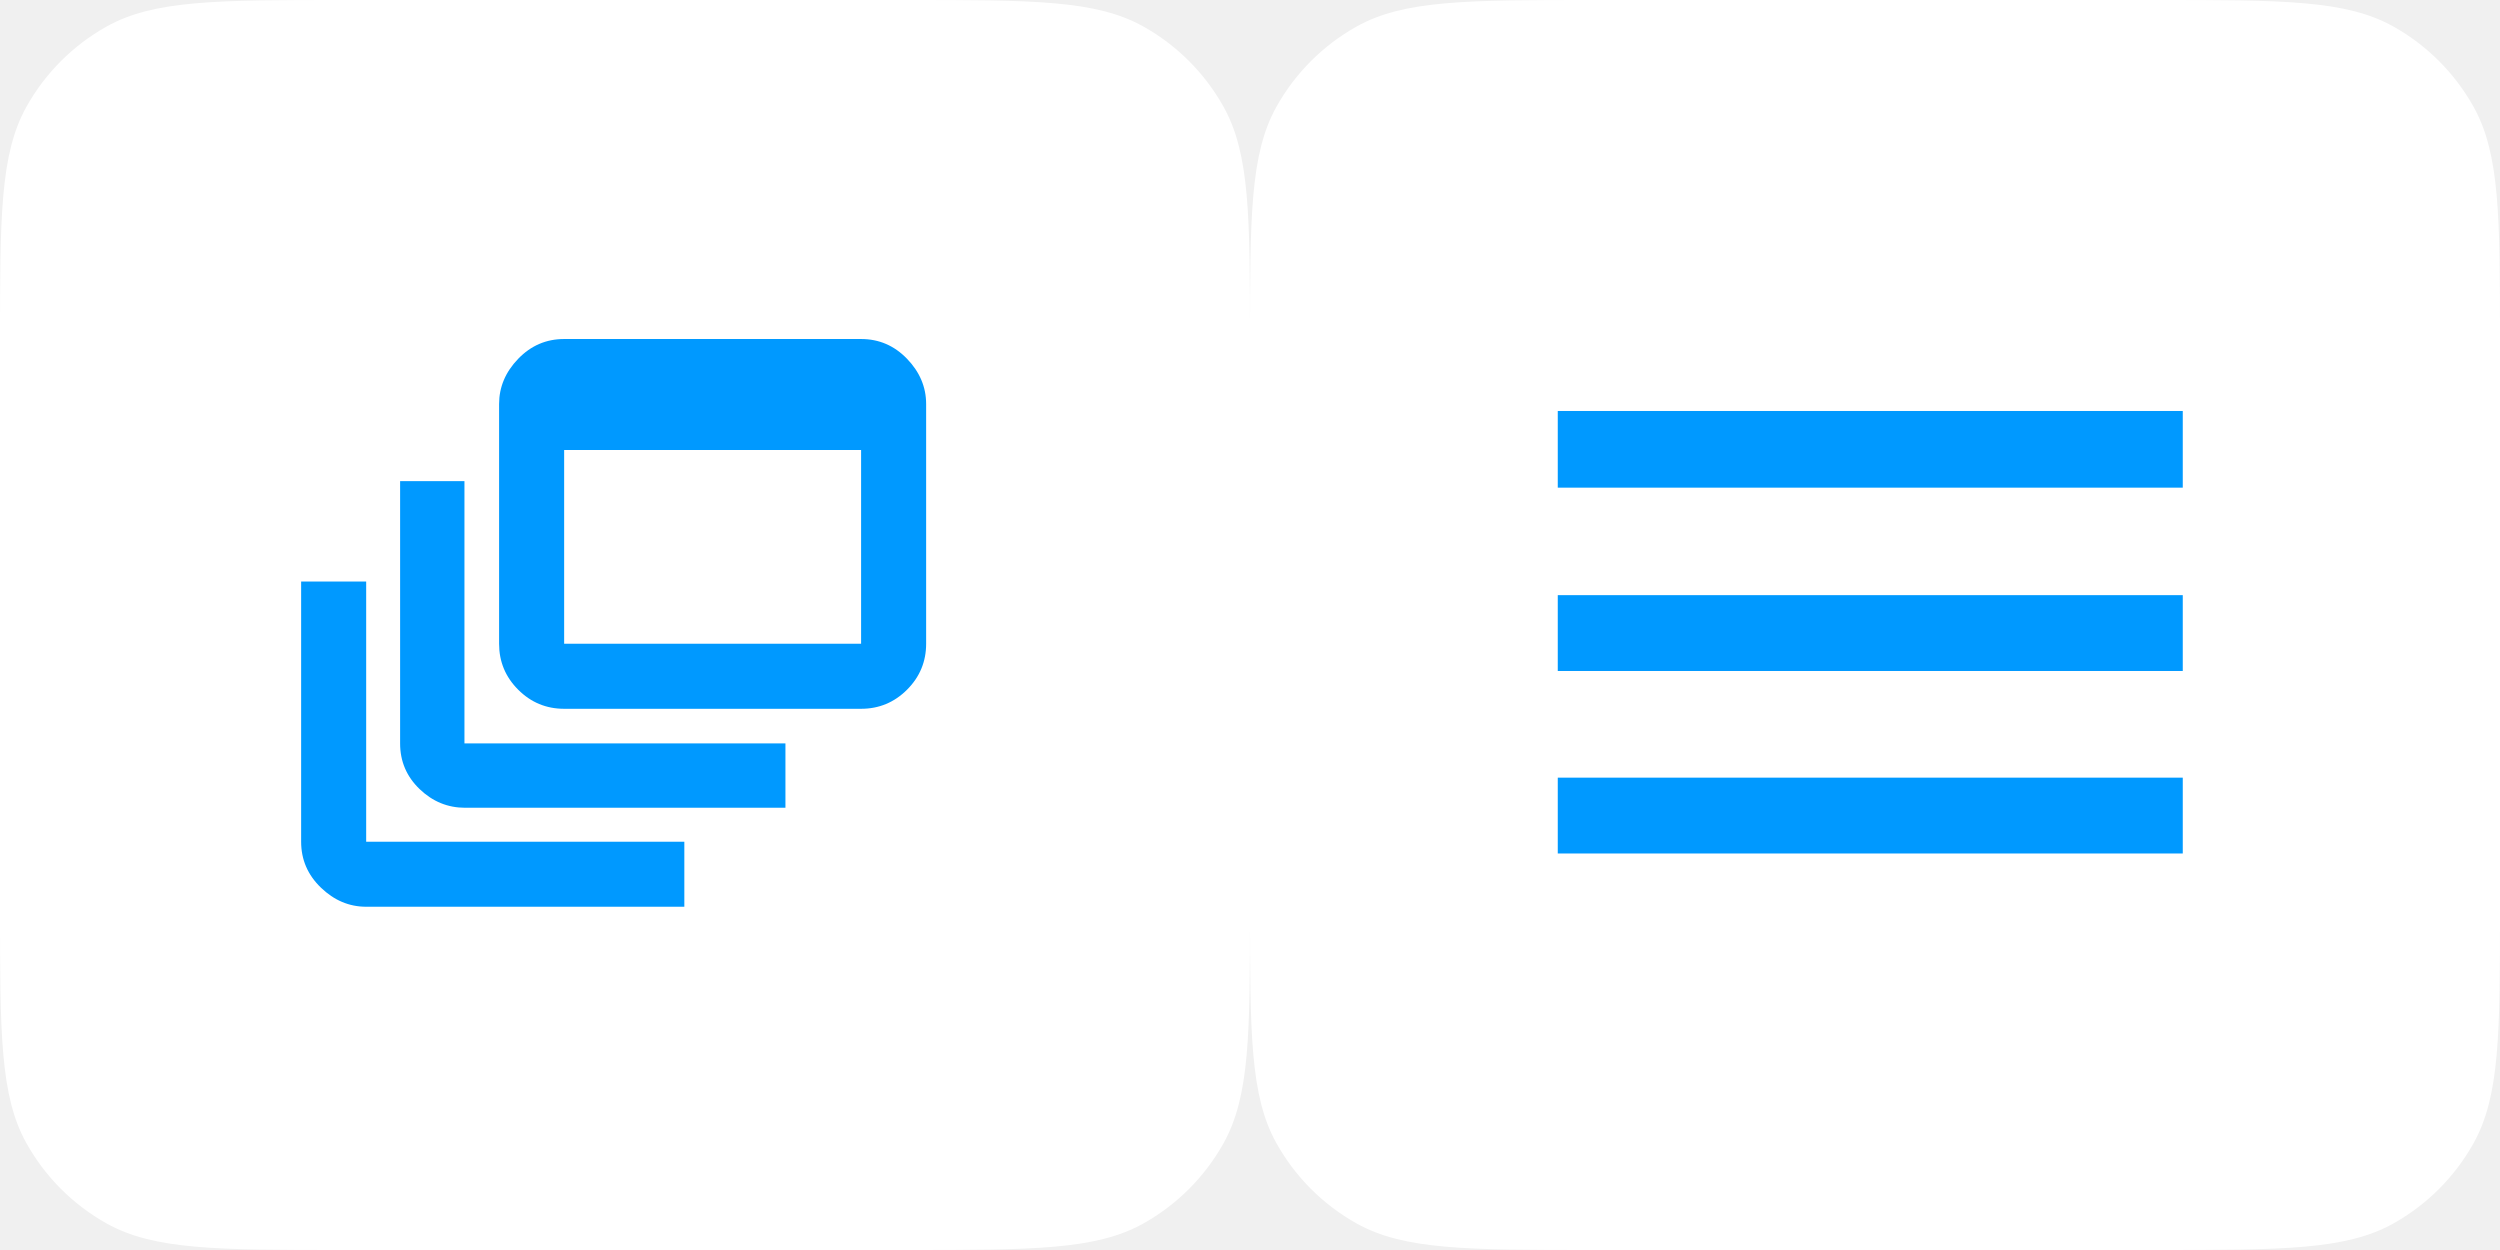
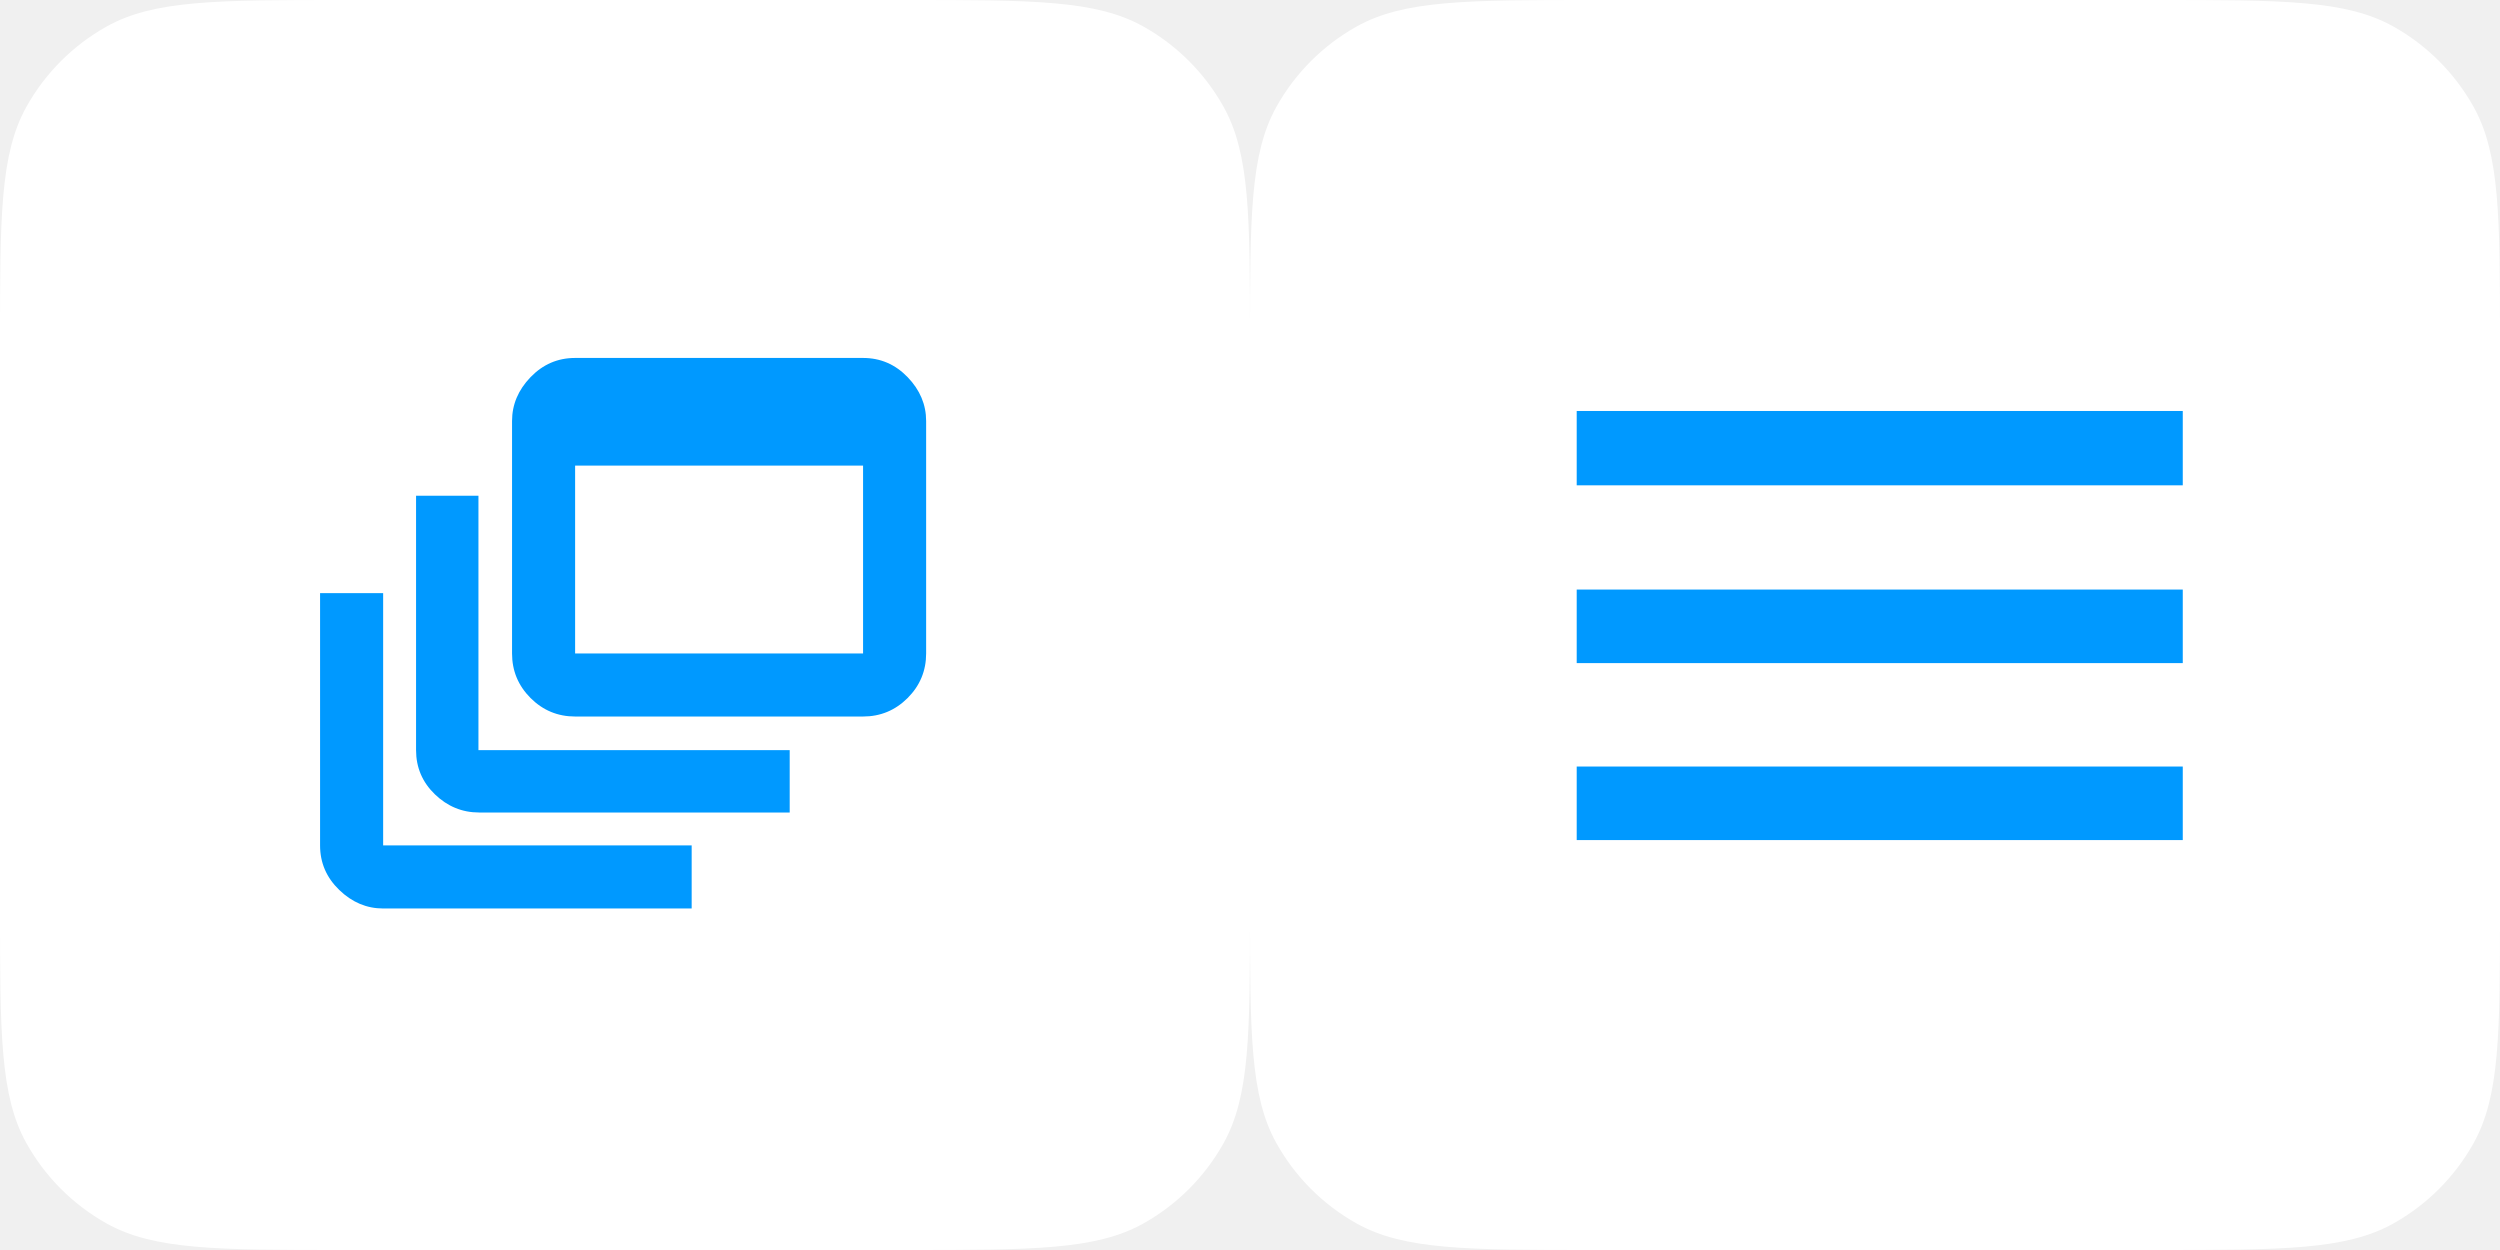
<svg xmlns="http://www.w3.org/2000/svg" width="132" height="66" viewBox="0 0 132 66">
  <path id="Start" fill="#ffffff" fill-rule="evenodd" stroke="none" d="M 113.85 0 C 120.53 0 123.87 0 126.375 1.403 C 128.145 2.394 129.606 3.855 130.597 5.625 C 132 8.13 132 11.47 132 18.15 L 132 47.85 C 132 54.53 132 57.87 130.597 60.375 C 129.606 62.145 128.145 63.606 126.375 64.597 C 123.87 66 120.53 66 113.85 66 L 84.15 66 C 77.47 66 74.13 66 71.625 64.597 C 69.855 63.606 68.394 62.145 67.403 60.375 C 66 57.87 66 54.53 66 47.85 L 66 18.15 C 66 11.47 66 8.13 67.403 5.625 C 68.394 3.855 69.855 2.394 71.625 1.403 C 74.13 0 77.47 0 84.15 0 Z" />
-   <path id="Start-" fill="#0099ff" stroke="none" d="M 82.25 45.064 L 82.25 41.06 L 115.25 41.06 L 115.25 45.064 Z M 82.25 35.428 L 82.25 31.424 L 115.25 31.424 L 115.25 35.428 Z M 82.25 25.748 L 82.25 21.7 L 115.25 21.7 L 115.25 25.748 Z" />
+   <path id="Start-" fill="#0099ff" stroke="none" d="M 83.25 44.356 L 83.25 40.473 L 115.25 40.473 L 115.25 44.356 Z M 83.25 35.012 L 83.25 31.129 L 115.25 31.129 L 115.25 35.012 Z M 83.25 25.625 L 83.25 21.7 L 115.25 21.7 L 115.25 25.625 Z" />
  <path id="Select" fill="#ffffff" fill-rule="evenodd" stroke="none" d="M 47.85 0 C 54.53 0 57.87 0 60.375 1.403 C 62.145 2.394 63.606 3.855 64.597 5.625 C 66 8.13 66 11.47 66 18.15 L 66 47.85 C 66 54.53 66 57.87 64.597 60.375 C 63.606 62.145 62.145 63.606 60.375 64.597 C 57.87 66 54.53 66 47.85 66 L 18.15 66 C 11.47 66 8.13 66 5.625 64.597 C 3.855 63.606 2.394 62.145 1.403 60.375 C -0 57.87 -0 54.53 -0 47.85 L 0 18.15 C 0 11.47 0 8.13 1.403 5.625 C 2.394 3.855 3.855 2.394 5.625 1.403 C 8.13 0 11.47 0 18.15 0 Z" />
-   <path id="Select-" fill="#0099ff" stroke="none" d="M 19.334 47.876 C 18.438 47.876 17.642 47.54 16.945 46.868 C 16.248 46.196 15.9 45.388 15.9 44.442 L 15.9 30.704 L 19.334 30.704 L 19.334 44.442 L 36.133 44.442 L 36.133 47.876 Z M 24.561 42.65 C 23.64 42.65 22.837 42.32 22.153 41.661 C 21.468 41.001 21.126 40.199 21.126 39.253 L 21.126 25.403 L 24.523 25.403 L 24.523 39.253 L 41.471 39.253 L 41.471 42.65 Z M 29.787 37.424 C 28.841 37.424 28.032 37.088 27.36 36.416 C 26.688 35.744 26.352 34.935 26.352 33.989 L 26.352 21.334 C 26.352 20.438 26.688 19.642 27.36 18.945 C 28.032 18.248 28.841 17.9 29.787 17.9 L 45.466 17.9 C 46.411 17.9 47.22 18.248 47.892 18.945 C 48.564 19.642 48.9 20.438 48.9 21.334 L 48.9 33.989 C 48.9 34.935 48.564 35.744 47.892 36.416 C 47.22 37.088 46.411 37.424 45.466 37.424 Z M 29.787 33.989 L 45.466 33.989 L 45.466 23.761 L 29.787 23.761 L 29.787 33.989 Z" />
+   <path id="Select-" fill="#0099ff" stroke="none" d="M 20.23 47.968 C 19.362 47.968 18.589 47.642 17.914 46.991 C 17.238 46.339 16.9 45.555 16.9 44.638 L 16.9 31.316 L 20.23 31.316 L 20.23 44.638 L 36.52 44.638 L 36.52 47.968 Z M 25.298 42.9 C 24.405 42.9 23.627 42.58 22.963 41.941 C 22.3 41.301 21.968 40.523 21.968 39.606 L 21.968 26.176 L 25.262 26.176 L 25.262 39.606 L 41.696 39.606 L 41.696 42.9 Z M 30.366 37.832 C 29.449 37.832 28.665 37.506 28.013 36.855 C 27.362 36.203 27.036 35.419 27.036 34.502 L 27.036 22.23 C 27.036 21.362 27.362 20.589 28.013 19.914 C 28.665 19.238 29.449 18.9 30.366 18.9 L 45.57 18.9 C 46.487 18.9 47.271 19.238 47.923 19.914 C 48.574 20.589 48.9 21.362 48.9 22.23 L 48.9 34.502 C 48.9 35.419 48.574 36.203 47.923 36.855 C 47.271 37.506 46.487 37.832 45.57 37.832 Z M 30.366 34.502 L 45.57 34.502 L 45.57 24.583 L 30.366 24.583 L 30.366 34.502 Z" />
</svg>
